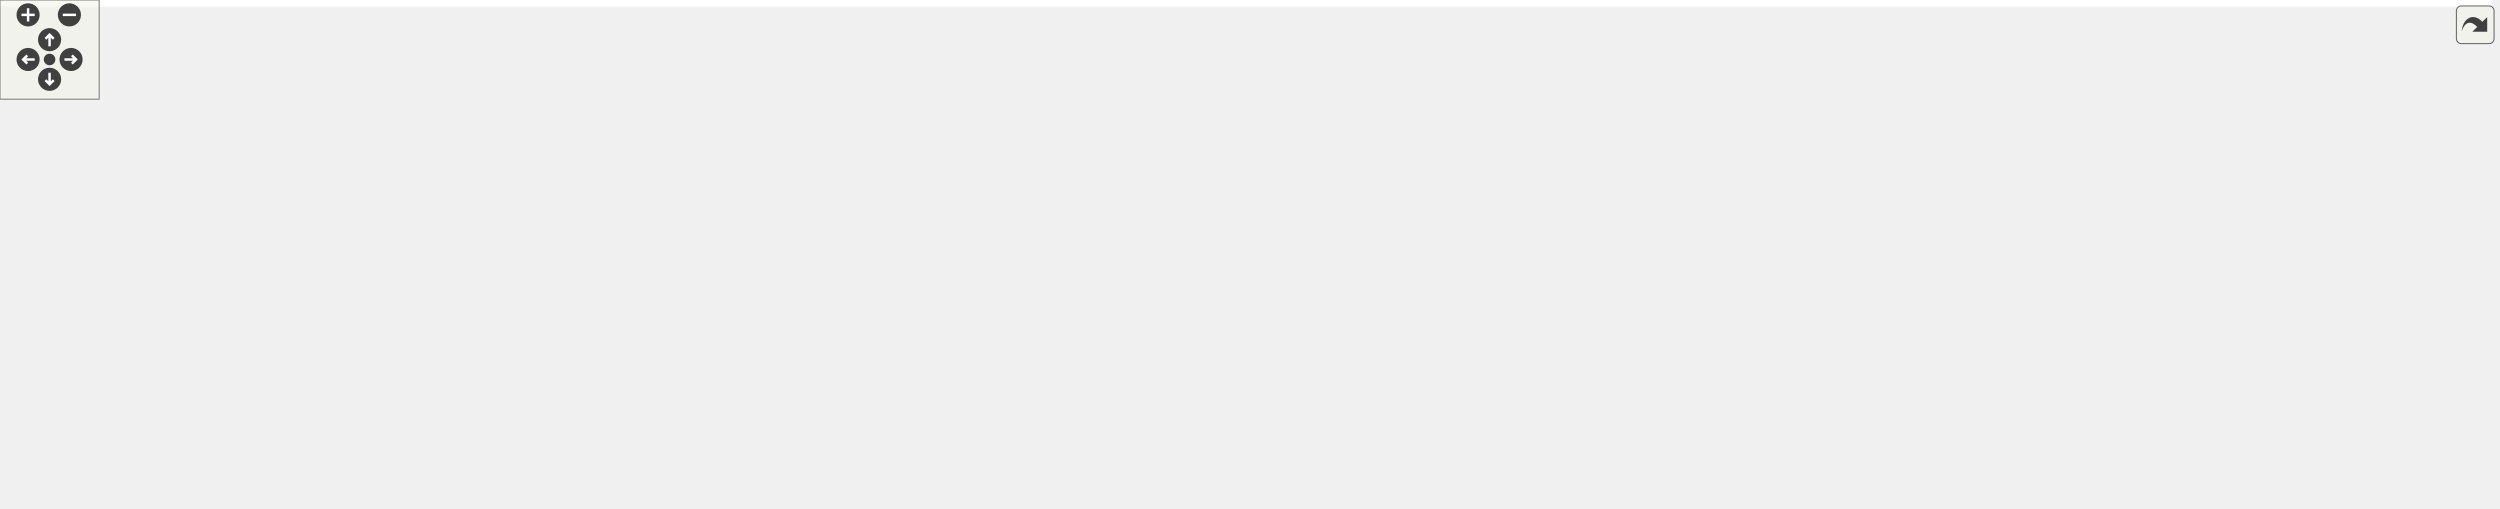
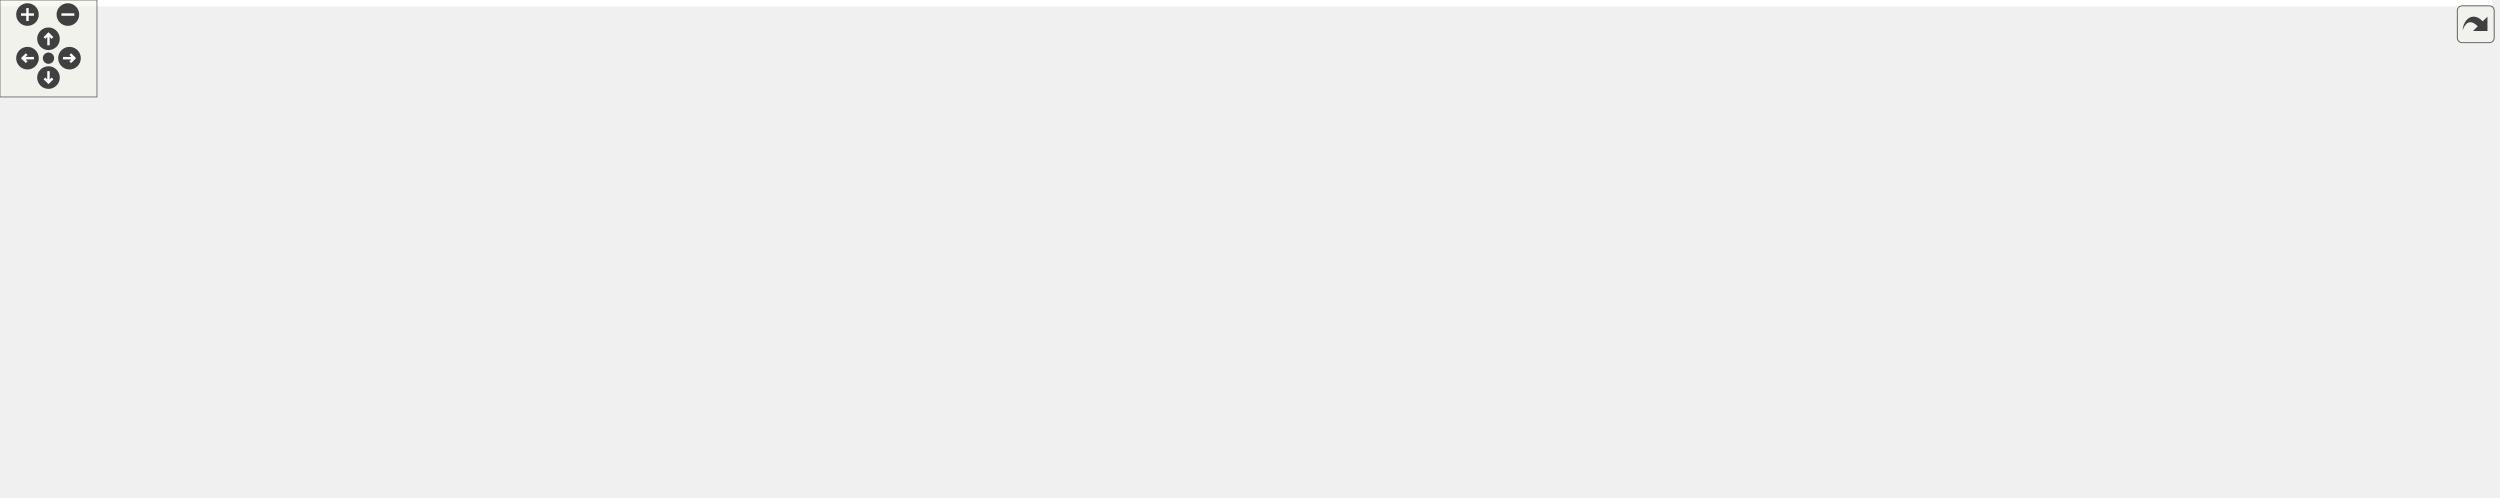
<svg xmlns="http://www.w3.org/2000/svg" xmlns:xlink="http://www.w3.org/1999/xlink" id="main" version="1.1" xml:space="preserve">
  <style type="text/css">
.edge:hover path { stroke: red; }
.edge:hover polygon { stroke: red; fill: red; }
</style>
  <defs>
    <circle id="rim" cx="0" cy="0" r="7" />
    <circle id="rim2" cx="0" cy="0" r="3.5" />
    <g id="zoomPlus">
      <use xlink:href="#rim" fill="#404040">
        <set attributeName="fill" to="#808080" begin="zoomplus.mouseover" end="zoomplus.mouseout" />
      </use>
      <path d="M-4,0h8M0,-4v8" fill="none" stroke="white" stroke-width="1.5" pointer-events="none" />
    </g>
    <g id="zoomMin">
      <use xlink:href="#rim" fill="#404040">
        <set attributeName="fill" to="#808080" begin="zoomminus.mouseover" end="zoomminus.mouseout" />
      </use>
      <path d="M-4,0h8" fill="none" stroke="white" stroke-width="1.5" pointer-events="none" />
    </g>
    <g id="dirArrow">
      <path fill="none" stroke="white" stroke-width="1.5" d="M0,-3.0v7 M-2.5,-0.5L0,-3.0L2.5,-0.5" />
    </g>
    <g id="resetDef">
      <use xlink:href="#rim2" fill="#404040">
        <set attributeName="fill" to="#808080" begin="reset.mouseover" end="reset.mouseout" />
      </use>
    </g>
  </defs>
  <svg id="graph" class="graph">
    <g id="viewport">
-       <polygon fill="white" stroke="transparent" points="-4,4 -4,-247 1508,-247 1508,4 -4,4" />
+       <polygon fill="white" stroke="transparent" points="-4,4 -4,-247 1542,-247 1542,4 -4,4" />
      <g id="node1" class="node">
        <g id="a_node1">
          <a xlink:title="Header file for odometry.c.">
-             <polygon fill="#bfbfbf" stroke="black" points="736,-212.5 736,-242.5 849,-242.5 849,-212.5 736,-212.5" />
-             <text text-anchor="start" x="744" y="-230.5" font-family="Helvetica,sans-Serif" font-size="10.00">swarm_bot_cpp/src/</text>
-             <text text-anchor="middle" x="792.5" y="-219.5" font-family="Helvetica,sans-Serif" font-size="10.00">__odometry__.h</text>
+             <polygon fill="#bfbfbf" stroke="black" points="754,-212.5 754,-242.5 867,-242.5 867,-212.5 754,-212.5" />
+             <text text-anchor="start" x="762" y="-230.5" font-family="Helvetica,sans-Serif" font-size="10.00">swarm_bot_cpp/src/</text>
+             <text text-anchor="middle" x="810.5" y="-219.5" font-family="Helvetica,sans-Serif" font-size="10.00">__odometry__.h</text>
          </a>
        </g>
      </g>
      <g id="node2" class="node">
        <g id="a_node2">
          <a xlink:href=".html" target="_top" xlink:title=" ">
-             <polygon fill="white" stroke="black" points="605,-145.5 605,-175.5 718,-175.5 718,-145.5 605,-145.5" />
-             <text text-anchor="start" x="613" y="-163.5" font-family="Helvetica,sans-Serif" font-size="10.00">swarm_bot_cpp/src/</text>
-             <text text-anchor="middle" x="661.5" y="-152.5" font-family="Helvetica,sans-Serif" font-size="10.00">__odometry__.c</text>
+             <polygon fill="white" stroke="black" points="623,-145.5 623,-175.5 736,-175.5 736,-145.5 623,-145.5" />
+             <text text-anchor="start" x="631" y="-163.5" font-family="Helvetica,sans-Serif" font-size="10.00">swarm_bot_cpp/src/</text>
+             <text text-anchor="middle" x="679.5" y="-152.5" font-family="Helvetica,sans-Serif" font-size="10.00">__odometry__.c</text>
          </a>
        </g>
      </g>
      <g id="edge1" class="edge">
-         <path fill="none" stroke="midnightblue" d="M754.92,-207.85C734.21,-197.58 708.91,-185.03 689.87,-175.58" />
-         <polygon fill="midnightblue" stroke="midnightblue" points="753.56,-211.09 764.07,-212.4 756.67,-204.82 753.56,-211.09" />
+         <path fill="none" stroke="midnightblue" d="M772.92,-207.85C752.21,-197.58 726.91,-185.03 707.87,-175.58" />
+         <polygon fill="midnightblue" stroke="midnightblue" points="771.56,-211.09 782.07,-212.4 774.67,-204.82 771.56,-211.09" />
      </g>
      <g id="node3" class="node">
        <g id="a_node3">
          <a xlink:href="____swarm__wold_____8h.html" target="_top" xlink:title="Header file for dummy purposes.">
-             <polygon fill="white" stroke="black" points="736,-145.5 736,-175.5 849,-175.5 849,-145.5 736,-145.5" />
-             <text text-anchor="start" x="744" y="-163.5" font-family="Helvetica,sans-Serif" font-size="10.00">swarm_bot_cpp/src/</text>
-             <text text-anchor="middle" x="792.5" y="-152.5" font-family="Helvetica,sans-Serif" font-size="10.00">__swarm_wold__.h</text>
+             <polygon fill="white" stroke="black" points="754,-145.5 754,-175.5 867,-175.5 867,-145.5 754,-145.5" />
+             <text text-anchor="start" x="762" y="-163.5" font-family="Helvetica,sans-Serif" font-size="10.00">swarm_bot_cpp/src/</text>
+             <text text-anchor="middle" x="810.5" y="-152.5" font-family="Helvetica,sans-Serif" font-size="10.00">__swarm_wold__.h</text>
          </a>
        </g>
      </g>
      <g id="edge2" class="edge">
-         <path fill="none" stroke="midnightblue" d="M785.95,-202.4C785.51,-193.37 785.8,-183.41 786.83,-175.58" />
-         <polygon fill="midnightblue" stroke="midnightblue" points="782.47,-202.74 786.82,-212.4 789.44,-202.13 782.47,-202.74" />
-       </g>
-       <g id="edge21" class="edge">
-         <path fill="none" stroke="midnightblue" d="M799.04,-185.57C799.49,-194.6 799.21,-204.56 798.18,-212.4" />
-         <polygon fill="midnightblue" stroke="midnightblue" points="802.53,-185.24 798.17,-175.58 795.55,-185.84 802.53,-185.24" />
+         <path fill="none" stroke="midnightblue" d="M803.95,-202.4C803.51,-193.37 803.8,-183.41 804.83,-175.58" />
+         <polygon fill="midnightblue" stroke="midnightblue" points="800.47,-202.74 804.82,-212.4 807.44,-202.13 800.47,-202.74" />
+       </g>
+       <g id="edge20" class="edge">
+         <path fill="none" stroke="midnightblue" d="M817.04,-185.57C817.49,-194.6 817.21,-204.56 816.18,-212.4" />
+         <polygon fill="midnightblue" stroke="midnightblue" points="820.53,-185.24 816.17,-175.58 813.55,-185.84 820.53,-185.24" />
      </g>
      <g id="node4" class="node">
        <g id="a_node4">
+           <a xlink:href="____adc_____8h.html" target="_top" xlink:title="Header file for adc.c.">
+             <polygon fill="white" stroke="black" points="951,-73 951,-103 1064,-103 1064,-73 951,-73" />
+             <text text-anchor="start" x="959" y="-91" font-family="Helvetica,sans-Serif" font-size="10.00">swarm_bot_cpp/src/</text>
+             <text text-anchor="middle" x="1007.5" y="-80" font-family="Helvetica,sans-Serif" font-size="10.00">__adc__.h</text>
+           </a>
+         </g>
+       </g>
+       <g id="edge3" class="edge">
+         <path fill="none" stroke="midnightblue" d="M853.99,-141.81C886.27,-129.83 930.05,-114.21 962.65,-103.07" />
+         <polygon fill="midnightblue" stroke="midnightblue" points="852.51,-138.63 844.37,-145.4 854.96,-145.18 852.51,-138.63" />
+       </g>
+       <g id="node7" class="node">
+         <g id="a_node7">
+           <a xlink:href="____dc__control_____8h.html" target="_top" xlink:title="Header file for dc_control.c.">
+             <polygon fill="white" stroke="black" points="126,-73 126,-103 239,-103 239,-73 126,-73" />
+             <text text-anchor="start" x="134" y="-91" font-family="Helvetica,sans-Serif" font-size="10.00">swarm_bot_cpp/src/</text>
+             <text text-anchor="middle" x="182.5" y="-80" font-family="Helvetica,sans-Serif" font-size="10.00">__dc_control__.h</text>
+           </a>
+         </g>
+       </g>
+       <g id="edge8" class="edge">
+         <path fill="none" stroke="midnightblue" d="M743.68,-146.3C740.92,-145.83 738.18,-145.39 735.5,-145 516.33,-113.16 456.17,-149.83 238.5,-109 230.49,-107.5 222.08,-105.35 214.24,-103.02" />
+         <polygon fill="midnightblue" stroke="midnightblue" points="743.31,-149.79 753.78,-148.15 744.57,-142.91 743.31,-149.79" />
+       </g>
+       <g id="node9" class="node">
+         <g id="a_node9">
+           <a xlink:href="____format_____8h.html" target="_top" xlink:title="Header file for format.c.">
+             <polygon fill="white" stroke="black" points="257,-73 257,-103 370,-103 370,-73 257,-73" />
+             <text text-anchor="start" x="265" y="-91" font-family="Helvetica,sans-Serif" font-size="10.00">swarm_bot_cpp/src/</text>
+             <text text-anchor="middle" x="313.5" y="-80" font-family="Helvetica,sans-Serif" font-size="10.00">__format__.h</text>
+           </a>
+         </g>
+       </g>
+       <g id="edge11" class="edge">
+         <path fill="none" stroke="midnightblue" d="M743.67,-146.39C740.91,-145.89 738.18,-145.42 735.5,-145 574.06,-119.42 529.75,-141.2 369.5,-109 361.74,-107.44 353.6,-105.33 345.95,-103.06" />
+         <polygon fill="midnightblue" stroke="midnightblue" points="743.28,-149.87 753.75,-148.3 744.58,-143 743.28,-149.87" />
+       </g>
+       <g id="node11" class="node">
+         <g id="a_node11">
+           <a xlink:href="_____i_n_t__0__1_____8h.html" target="_top" xlink:title="Header file for INT_0_1.c.">
+             <polygon fill="white" stroke="black" points="388,-73 388,-103 501,-103 501,-73 388,-73" />
+             <text text-anchor="start" x="396" y="-91" font-family="Helvetica,sans-Serif" font-size="10.00">swarm_bot_cpp/src/</text>
+             <text text-anchor="middle" x="444.5" y="-80" font-family="Helvetica,sans-Serif" font-size="10.00">__INT_0_1__.h</text>
+           </a>
+         </g>
+       </g>
+       <g id="edge14" class="edge">
+         <path fill="none" stroke="midnightblue" d="M743.64,-146.57C740.89,-146.02 738.17,-145.5 735.5,-145 631.62,-125.65 603.49,-132.6 500.5,-109 493.13,-107.31 485.39,-105.22 478.06,-103.03" />
+         <polygon fill="midnightblue" stroke="midnightblue" points="743.21,-150.05 753.7,-148.6 744.6,-143.19 743.21,-150.05" />
+       </g>
+       <g id="node13" class="node">
+         <g id="a_node13">
+           <a xlink:href="____kinematics_____8h.html" target="_top" xlink:title="Header file for kimenatics.c.">
+             <polygon fill="white" stroke="black" points="519,-73 519,-103 632,-103 632,-73 519,-73" />
+             <text text-anchor="start" x="527" y="-91" font-family="Helvetica,sans-Serif" font-size="10.00">swarm_bot_cpp/src/</text>
+             <text text-anchor="middle" x="575.5" y="-80" font-family="Helvetica,sans-Serif" font-size="10.00">__kinematics__.h</text>
+           </a>
+         </g>
+       </g>
+       <g id="edge17" class="edge">
+         <path fill="none" stroke="midnightblue" d="M754.13,-142.59C713.91,-130.52 660.45,-114.48 622.52,-103.11" />
+         <polygon fill="midnightblue" stroke="midnightblue" points="753.21,-145.97 763.79,-145.49 755.22,-139.26 753.21,-145.97" />
+       </g>
+       <g id="node15" class="node">
+         <g id="a_node15">
+           <a xlink:href=".html" target="_top" xlink:title=" ">
+             <polygon fill="white" stroke="black" points="524.5,-6 524.5,-25 670.5,-25 670.5,-6 524.5,-6" />
+             <text text-anchor="middle" x="597.5" y="-13" font-family="Helvetica,sans-Serif" font-size="10.00">swarm_bot_cpp/src/main.c</text>
+           </a>
+         </g>
+       </g>
+       <g id="edge35" class="edge">
+         <path fill="none" stroke="midnightblue" d="M748.03,-142.24C725.27,-134.25 700.09,-123.29 679.5,-109 670.46,-102.73 623.32,-47.19 604.89,-25.3" />
+         <polygon fill="midnightblue" stroke="midnightblue" points="747.02,-145.6 757.62,-145.49 749.27,-138.97 747.02,-145.6" />
+       </g>
+       <g id="node16" class="node">
+         <g id="a_node16">
+           <a xlink:href="____pwm_____8h.html" target="_top" xlink:title="Header file for pwm.c.">
+             <polygon fill="white" stroke="black" points="689,-73 689,-103 802,-103 802,-73 689,-73" />
+             <text text-anchor="start" x="697" y="-91" font-family="Helvetica,sans-Serif" font-size="10.00">swarm_bot_cpp/src/</text>
+             <text text-anchor="middle" x="745.5" y="-80" font-family="Helvetica,sans-Serif" font-size="10.00">__pwm__.h</text>
+           </a>
+         </g>
+       </g>
+       <g id="edge21" class="edge">
+         <path fill="none" stroke="midnightblue" d="M784.59,-138.19C773.32,-126.87 761.02,-113.27 753.09,-103.25" />
+         <polygon fill="midnightblue" stroke="midnightblue" points="782.2,-140.74 791.8,-145.23 787.1,-135.74 782.2,-140.74" />
+       </g>
+       <g id="node18" class="node">
+         <g id="a_node18">
+           <a xlink:href="____timer0_____8h.html" target="_top" xlink:title="Header file for timer0.c.">
+             <polygon fill="white" stroke="black" points="820,-73 820,-103 933,-103 933,-73 820,-73" />
+             <text text-anchor="start" x="828" y="-91" font-family="Helvetica,sans-Serif" font-size="10.00">swarm_bot_cpp/src/</text>
+             <text text-anchor="middle" x="876.5" y="-80" font-family="Helvetica,sans-Serif" font-size="10.00">__timer0__.h</text>
+           </a>
+         </g>
+       </g>
+       <g id="edge24" class="edge">
+         <path fill="none" stroke="midnightblue" d="M824.8,-137.49C834.56,-126.22 847.34,-112.85 857.88,-103" />
+         <polygon fill="midnightblue" stroke="midnightblue" points="822.05,-135.32 818.31,-145.23 827.41,-139.82 822.05,-135.32" />
+       </g>
+       <g id="node20" class="node">
+         <g id="a_node20">
+           <a xlink:href="____timer1_____8h.html" target="_top" xlink:title="Header file for timer1.c.">
+             <polygon fill="white" stroke="black" points="1121,-73 1121,-103 1234,-103 1234,-73 1121,-73" />
+             <text text-anchor="start" x="1129" y="-91" font-family="Helvetica,sans-Serif" font-size="10.00">swarm_bot_cpp/src/</text>
+             <text text-anchor="middle" x="1177.5" y="-80" font-family="Helvetica,sans-Serif" font-size="10.00">__timer1__.h</text>
+           </a>
+         </g>
+       </g>
+       <g id="edge27" class="edge">
+         <path fill="none" stroke="midnightblue" d="M877.36,-149.07C935.77,-140.08 1022.54,-125.9 1097.5,-109 1105.25,-107.25 1113.4,-105.18 1121.45,-103.04" />
+         <polygon fill="midnightblue" stroke="midnightblue" points="876.51,-145.66 867.15,-150.63 877.57,-152.58 876.51,-145.66" />
+       </g>
+       <g id="node22" class="node">
+         <g id="a_node22">
+           <a xlink:href="____timer2_____8h.html" target="_top" xlink:title="Header file for timer2.c.">
+             <polygon fill="white" stroke="black" points="1425,-73 1425,-103 1538,-103 1538,-73 1425,-73" />
+             <text text-anchor="start" x="1433" y="-91" font-family="Helvetica,sans-Serif" font-size="10.00">swarm_bot_cpp/src/</text>
+             <text text-anchor="middle" x="1481.5" y="-80" font-family="Helvetica,sans-Serif" font-size="10.00">__timer2__.h</text>
+           </a>
+         </g>
+       </g>
+       <g id="edge31" class="edge">
+         <path fill="none" stroke="midnightblue" d="M877.29,-158.48C988.35,-155.76 1217.27,-145.75 1407.5,-109 1415.38,-107.48 1423.66,-105.35 1431.74,-103.05" />
+         <polygon fill="midnightblue" stroke="midnightblue" points="877.16,-154.99 867.24,-158.72 877.32,-161.99 877.16,-154.99" />
+       </g>
+       <g id="node24" class="node">
+         <g id="a_node24">
          <a xlink:href="init_8c.html" target="_top" xlink:title="User board initialization template.">
-             <polygon fill="white" stroke="black" points="0,-67.5 0,-108.5 155,-108.5 155,-67.5 0,-67.5" />
-             <text text-anchor="start" x="8" y="-96.5" font-family="Helvetica,sans-Serif" font-size="10.00">swarm_bot_cpp/src/ASF</text>
-             <text text-anchor="start" x="8" y="-85.5" font-family="Helvetica,sans-Serif" font-size="10.00">/common/boards/user_board</text>
-             <text text-anchor="middle" x="77.5" y="-74.5" font-family="Helvetica,sans-Serif" font-size="10.00">/init.c</text>
-           </a>
-         </g>
-       </g>
-       <g id="edge3" class="edge">
-         <path fill="none" stroke="midnightblue" d="M725.63,-145.04C476.43,-110.92 408.29,-145.04 163.5,-109 160.77,-108.6 158,-108.15 155.21,-107.68" />
-         <polygon fill="midnightblue" stroke="midnightblue" points="725.33,-148.54 735.72,-146.45 726.3,-141.6 725.33,-148.54" />
+             <polygon fill="white" stroke="black" points="1252,-67.5 1252,-108.5 1407,-108.5 1407,-67.5 1252,-67.5" />
+             <text text-anchor="start" x="1260" y="-96.5" font-family="Helvetica,sans-Serif" font-size="10.00">swarm_bot_cpp/src/ASF</text>
+             <text text-anchor="start" x="1260" y="-85.5" font-family="Helvetica,sans-Serif" font-size="10.00">/common/boards/user_board</text>
+             <text text-anchor="middle" x="1329.5" y="-74.5" font-family="Helvetica,sans-Serif" font-size="10.00">/init.c</text>
+           </a>
+         </g>
+       </g>
+       <g id="edge34" class="edge">
+         <path fill="none" stroke="midnightblue" d="M877.26,-154.06C962.59,-146.57 1114.71,-131.41 1243.5,-109 1246.22,-108.53 1248.98,-108.02 1251.76,-107.49" />
+         <polygon fill="midnightblue" stroke="midnightblue" points="876.85,-150.58 867.19,-154.94 877.45,-157.56 876.85,-150.58" />
+       </g>
+       <g id="edge7" class="edge">
+         <path fill="none" stroke="midnightblue" d="M964.08,-106.66C931.82,-118.64 888.04,-134.26 855.42,-145.4" />
+         <polygon fill="midnightblue" stroke="midnightblue" points="965.55,-109.85 973.7,-103.07 963.11,-103.29 965.55,-109.85" />
      </g>
      <g id="node5" class="node">
        <g id="a_node5">
-           <a xlink:href="____adc_____8h.html" target="_top" xlink:title="Header file for adc.c.">
-             <polygon fill="white" stroke="black" points="998,-73 998,-103 1111,-103 1111,-73 998,-73" />
-             <text text-anchor="start" x="1006" y="-91" font-family="Helvetica,sans-Serif" font-size="10.00">swarm_bot_cpp/src/</text>
-             <text text-anchor="middle" x="1054.5" y="-80" font-family="Helvetica,sans-Serif" font-size="10.00">__adc__.h</text>
+           <a xlink:href=".html" target="_top" xlink:title=" ">
+             <polygon fill="white" stroke="black" points="951,-0.5 951,-30.5 1064,-30.5 1064,-0.5 951,-0.5" />
+             <text text-anchor="start" x="959" y="-18.5" font-family="Helvetica,sans-Serif" font-size="10.00">swarm_bot_cpp/src/</text>
+             <text text-anchor="middle" x="1007.5" y="-7.5" font-family="Helvetica,sans-Serif" font-size="10.00">__adc__.c</text>
          </a>
        </g>
      </g>
      <g id="edge4" class="edge">
-         <path fill="none" stroke="midnightblue" d="M852.94,-142.82C889.88,-133.34 937.94,-120.99 980.5,-109 987.09,-107.14 994.03,-105.1 1000.93,-103.05" />
-         <polygon fill="midnightblue" stroke="midnightblue" points="851.64,-139.54 842.83,-145.41 853.38,-146.32 851.64,-139.54" />
+         <path fill="none" stroke="midnightblue" d="M1007.5,-62.73C1007.5,-52.07 1007.5,-39.91 1007.5,-30.75" />
+         <polygon fill="midnightblue" stroke="midnightblue" points="1004,-62.73 1007.5,-72.73 1011,-62.73 1004,-62.73" />
+       </g>
+       <g id="node6" class="node">
+         <g id="a_node6">
+           <a xlink:href=".html" target="_top" xlink:title=" ">
+             <polygon fill="white" stroke="black" points="1082,-0.5 1082,-30.5 1195,-30.5 1195,-0.5 1082,-0.5" />
+             <text text-anchor="start" x="1090" y="-18.5" font-family="Helvetica,sans-Serif" font-size="10.00">swarm_bot_cpp/src/</text>
+             <text text-anchor="middle" x="1138.5" y="-7.5" font-family="Helvetica,sans-Serif" font-size="10.00">__pin_map.h</text>
+           </a>
+         </g>
+       </g>
+       <g id="edge5" class="edge">
+         <path fill="none" stroke="midnightblue" d="M1042.7,-68.06C1064.63,-56.26 1092.37,-41.33 1112.35,-30.57" />
+         <polygon fill="midnightblue" stroke="midnightblue" points="1040.84,-65.08 1033.69,-72.9 1044.16,-71.25 1040.84,-65.08" />
+       </g>
+       <g id="edge6" class="edge">
+         <path fill="none" stroke="midnightblue" d="M1125.07,-39.56C1110.4,-63.97 1087.16,-100.16 1073.5,-109 1040.12,-130.58 933.99,-145.87 867.19,-153.63" />
+         <polygon fill="midnightblue" stroke="midnightblue" points="1128.14,-41.25 1130.24,-30.87 1122.12,-37.67 1128.14,-41.25" />
+       </g>
+       <g id="edge10" class="edge">
+         <path fill="none" stroke="midnightblue" d="M241.55,-105.64C246.59,-106.93 251.62,-108.08 256.5,-109 474.17,-149.83 534.33,-113.16 753.5,-145 754.54,-145.15 755.6,-145.31 756.66,-145.48" />
+         <polygon fill="midnightblue" stroke="midnightblue" points="242.45,-102.26 231.89,-103.02 240.62,-109.02 242.45,-102.26" />
      </g>
      <g id="node8" class="node">
        <g id="a_node8">
-           <a xlink:href="____dc__control_____8h.html" target="_top" xlink:title="Header file for dc_control.c.">
-             <polygon fill="white" stroke="black" points="173,-73 173,-103 286,-103 286,-73 173,-73" />
-             <text text-anchor="start" x="181" y="-91" font-family="Helvetica,sans-Serif" font-size="10.00">swarm_bot_cpp/src/</text>
-             <text text-anchor="middle" x="229.5" y="-80" font-family="Helvetica,sans-Serif" font-size="10.00">__dc_control__.h</text>
+           <a xlink:href="____dc__control_____8c.html" target="_top" xlink:title="Header file for dc_control.c.">
+             <polygon fill="white" stroke="black" points="0,-0.5 0,-30.5 113,-30.5 113,-0.5 0,-0.5" />
+             <text text-anchor="start" x="8" y="-18.5" font-family="Helvetica,sans-Serif" font-size="10.00">swarm_bot_cpp/src/</text>
+             <text text-anchor="middle" x="56.5" y="-7.5" font-family="Helvetica,sans-Serif" font-size="10.00">__dc_control__.c</text>
          </a>
        </g>
      </g>
      <g id="edge9" class="edge">
-         <path fill="none" stroke="midnightblue" d="M725.68,-146.34C722.92,-145.85 720.18,-145.4 717.5,-145 526.99,-116.27 474.67,-145.54 285.5,-109 277.62,-107.48 269.34,-105.35 261.59,-103.05" />
-         <polygon fill="midnightblue" stroke="midnightblue" points="725.3,-149.83 735.77,-148.21 726.58,-142.94 725.3,-149.83" />
+         <path fill="none" stroke="midnightblue" d="M148.36,-67.9C127.31,-56.12 100.78,-41.28 81.65,-30.57" />
+         <polygon fill="midnightblue" stroke="midnightblue" points="146.87,-71.07 157.3,-72.9 150.29,-64.97 146.87,-71.07" />
+       </g>
+       <g id="edge13" class="edge">
+         <path fill="none" stroke="midnightblue" d="M373.39,-105.72C378.15,-106.95 382.9,-108.07 387.5,-109 547.75,-141.2 592.06,-119.42 753.5,-145 754.43,-145.15 755.36,-145.3 756.3,-145.46" />
+         <polygon fill="midnightblue" stroke="midnightblue" points="374.2,-102.31 363.63,-103.06 372.36,-109.07 374.2,-102.31" />
      </g>
      <g id="node10" class="node">
        <g id="a_node10">
-           <a xlink:href="____format_____8h.html" target="_top" xlink:title="Header file for format.c.">
-             <polygon fill="white" stroke="black" points="304,-73 304,-103 417,-103 417,-73 304,-73" />
-             <text text-anchor="start" x="312" y="-91" font-family="Helvetica,sans-Serif" font-size="10.00">swarm_bot_cpp/src/</text>
-             <text text-anchor="middle" x="360.5" y="-80" font-family="Helvetica,sans-Serif" font-size="10.00">__format__.h</text>
+           <a xlink:href="____format_____8c.html" target="_top" xlink:title="Header file for format.c.">
+             <polygon fill="white" stroke="black" points="131,-0.5 131,-30.5 244,-30.5 244,-0.5 131,-0.5" />
+             <text text-anchor="start" x="139" y="-18.5" font-family="Helvetica,sans-Serif" font-size="10.00">swarm_bot_cpp/src/</text>
+             <text text-anchor="middle" x="187.5" y="-7.5" font-family="Helvetica,sans-Serif" font-size="10.00">__format__.c</text>
          </a>
        </g>
      </g>
      <g id="edge12" class="edge">
-         <path fill="none" stroke="midnightblue" d="M725.66,-146.46C722.9,-145.94 720.17,-145.45 717.5,-145 584.66,-122.52 548.31,-136.92 416.5,-109 408.88,-107.38 400.86,-105.27 393.32,-103.03" />
-         <polygon fill="midnightblue" stroke="midnightblue" points="725.25,-149.94 735.73,-148.42 726.59,-143.07 725.25,-149.94" />
+         <path fill="none" stroke="midnightblue" d="M279.36,-67.9C258.31,-56.12 231.78,-41.28 212.65,-30.57" />
+         <polygon fill="midnightblue" stroke="midnightblue" points="277.87,-71.07 288.3,-72.9 281.29,-64.97 277.87,-71.07" />
+       </g>
+       <g id="edge16" class="edge">
+         <path fill="none" stroke="midnightblue" d="M505.44,-105.73C509.86,-106.91 514.24,-108.02 518.5,-109 621.49,-132.6 649.62,-125.65 753.5,-145 754.31,-145.15 755.12,-145.3 755.94,-145.46" />
+         <polygon fill="midnightblue" stroke="midnightblue" points="506.35,-102.34 495.77,-103.03 504.47,-109.09 506.35,-102.34" />
      </g>
      <g id="node12" class="node">
        <g id="a_node12">
-           <a xlink:href="_____i_n_t__0__1_____8h.html" target="_top" xlink:title="Header file for INT_0_1.c.">
-             <polygon fill="white" stroke="black" points="435,-73 435,-103 548,-103 548,-73 435,-73" />
-             <text text-anchor="start" x="443" y="-91" font-family="Helvetica,sans-Serif" font-size="10.00">swarm_bot_cpp/src/</text>
-             <text text-anchor="middle" x="491.5" y="-80" font-family="Helvetica,sans-Serif" font-size="10.00">__INT_0_1__.h</text>
+           <a xlink:href=".html" target="_top" xlink:title=" ">
+             <polygon fill="white" stroke="black" points="262,-0.5 262,-30.5 375,-30.5 375,-0.5 262,-0.5" />
+             <text text-anchor="start" x="270" y="-18.5" font-family="Helvetica,sans-Serif" font-size="10.00">swarm_bot_cpp/src/</text>
+             <text text-anchor="middle" x="318.5" y="-7.5" font-family="Helvetica,sans-Serif" font-size="10.00">__INT_0_1__.c</text>
          </a>
        </g>
      </g>
      <g id="edge15" class="edge">
-         <path fill="none" stroke="midnightblue" d="M726.05,-146.85C723.16,-146.22 720.3,-145.6 717.5,-145 642.01,-128.71 622.26,-128.38 547.5,-109 540.64,-107.22 533.43,-105.18 526.52,-103.09" />
-         <polygon fill="midnightblue" stroke="midnightblue" points="725.48,-150.31 736,-149 726.97,-143.47 725.48,-150.31" />
+         <path fill="none" stroke="midnightblue" d="M410.36,-67.9C389.31,-56.12 362.78,-41.28 343.65,-30.57" />
+         <polygon fill="midnightblue" stroke="midnightblue" points="408.87,-71.07 419.3,-72.9 412.29,-64.97 408.87,-71.07" />
      </g>
      <g id="node14" class="node">
        <g id="a_node14">
-           <a xlink:href="____kinematics_____8h.html" target="_top" xlink:title="Header file for kimenatics.c.">
-             <polygon fill="white" stroke="black" points="566,-73 566,-103 679,-103 679,-73 566,-73" />
-             <text text-anchor="start" x="574" y="-91" font-family="Helvetica,sans-Serif" font-size="10.00">swarm_bot_cpp/src/</text>
-             <text text-anchor="middle" x="622.5" y="-80" font-family="Helvetica,sans-Serif" font-size="10.00">__kinematics__.h</text>
+           <a xlink:href=".html" target="_top" xlink:title=" ">
+             <polygon fill="white" stroke="black" points="393,-0.5 393,-30.5 506,-30.5 506,-0.5 393,-0.5" />
+             <text text-anchor="start" x="401" y="-18.5" font-family="Helvetica,sans-Serif" font-size="10.00">swarm_bot_cpp/src/</text>
+             <text text-anchor="middle" x="449.5" y="-7.5" font-family="Helvetica,sans-Serif" font-size="10.00">__kinematics__.c</text>
          </a>
        </g>
      </g>
      <g id="edge18" class="edge">
-         <path fill="none" stroke="midnightblue" d="M749.09,-141.5C720.3,-129.56 683.06,-114.11 656.43,-103.07" />
-         <polygon fill="midnightblue" stroke="midnightblue" points="747.93,-144.8 758.51,-145.4 750.61,-138.34 747.93,-144.8" />
-       </g>
-       <g id="node16" class="node">
-         <g id="a_node16">
-           <a xlink:href=".html" target="_top" xlink:title=" ">
-             <polygon fill="white" stroke="black" points="571.5,-6 571.5,-25 717.5,-25 717.5,-6 571.5,-6" />
-             <text text-anchor="middle" x="644.5" y="-13" font-family="Helvetica,sans-Serif" font-size="10.00">swarm_bot_cpp/src/main.c</text>
-           </a>
-         </g>
-       </g>
-       <g id="edge35" class="edge">
-         <path fill="none" stroke="midnightblue" d="M763.74,-139.37C751.8,-130.54 738.06,-119.75 726.5,-109 710.63,-94.24 668.75,-45.18 651.79,-25.14" />
-         <polygon fill="midnightblue" stroke="midnightblue" points="761.91,-142.37 772.06,-145.42 766.03,-136.71 761.91,-142.37" />
+         <path fill="none" stroke="midnightblue" d="M541.36,-67.9C520.31,-56.12 493.78,-41.28 474.65,-30.57" />
+         <polygon fill="midnightblue" stroke="midnightblue" points="539.87,-71.07 550.3,-72.9 543.29,-64.97 539.87,-71.07" />
+       </g>
+       <g id="edge19" class="edge">
+         <path fill="none" stroke="midnightblue" d="M583,-62.98C587.04,-50.01 591.79,-34.79 594.72,-25.39" />
+         <polygon fill="midnightblue" stroke="midnightblue" points="579.59,-62.14 579.95,-72.73 586.27,-64.23 579.59,-62.14" />
+       </g>
+       <g id="edge23" class="edge">
+         <path fill="none" stroke="midnightblue" d="M771.16,-110.07C782.49,-121.42 794.91,-135.13 802.89,-145.23" />
+         <polygon fill="midnightblue" stroke="midnightblue" points="773.53,-107.48 763.93,-103 768.64,-112.49 773.53,-107.48" />
      </g>
      <g id="node17" class="node">
        <g id="a_node17">
-           <a xlink:href="____pwm_____8h.html" target="_top" xlink:title="Header file for pwm.c.">
-             <polygon fill="white" stroke="black" points="736,-73 736,-103 849,-103 849,-73 736,-73" />
-             <text text-anchor="start" x="744" y="-91" font-family="Helvetica,sans-Serif" font-size="10.00">swarm_bot_cpp/src/</text>
-             <text text-anchor="middle" x="792.5" y="-80" font-family="Helvetica,sans-Serif" font-size="10.00">__pwm__.h</text>
+           <a xlink:href=".html" target="_top" xlink:title=" ">
+             <polygon fill="white" stroke="black" points="689,-0.5 689,-30.5 802,-30.5 802,-0.5 689,-0.5" />
+             <text text-anchor="start" x="697" y="-18.5" font-family="Helvetica,sans-Serif" font-size="10.00">swarm_bot_cpp/src/</text>
+             <text text-anchor="middle" x="745.5" y="-7.5" font-family="Helvetica,sans-Serif" font-size="10.00">__pwm__.c</text>
          </a>
        </g>
      </g>
      <g id="edge22" class="edge">
-         <path fill="none" stroke="midnightblue" d="M786.05,-135.23C785.45,-124.57 785.75,-112.41 786.95,-103.25" />
-         <polygon fill="midnightblue" stroke="midnightblue" points="782.57,-135.59 786.95,-145.23 789.54,-134.96 782.57,-135.59" />
+         <path fill="none" stroke="midnightblue" d="M745.5,-62.73C745.5,-52.07 745.5,-39.91 745.5,-30.75" />
+         <polygon fill="midnightblue" stroke="midnightblue" points="742,-62.73 745.5,-72.73 749,-62.73 742,-62.73" />
+       </g>
+       <g id="edge25" class="edge">
+         <path fill="none" stroke="midnightblue" d="M862.27,-110.94C852.59,-122.12 839.91,-135.39 829.4,-145.23" />
+         <polygon fill="midnightblue" stroke="midnightblue" points="864.97,-113.16 868.71,-103.25 859.6,-108.66 864.97,-113.16" />
      </g>
      <g id="node19" class="node">
        <g id="a_node19">
-           <a xlink:href="____timer0_____8h.html" target="_top" xlink:title="Header file for timer0.c.">
-             <polygon fill="white" stroke="black" points="867,-73 867,-103 980,-103 980,-73 867,-73" />
-             <text text-anchor="start" x="875" y="-91" font-family="Helvetica,sans-Serif" font-size="10.00">swarm_bot_cpp/src/</text>
-             <text text-anchor="middle" x="923.5" y="-80" font-family="Helvetica,sans-Serif" font-size="10.00">__timer0__.h</text>
-           </a>
-         </g>
-       </g>
-       <g id="edge25" class="edge">
-         <path fill="none" stroke="midnightblue" d="M821.92,-140.4C842.74,-128.62 870.51,-113.78 891.83,-103.07" />
-         <polygon fill="midnightblue" stroke="midnightblue" points="820.11,-137.4 813.17,-145.4 823.59,-143.48 820.11,-137.4" />
+           <a xlink:href=".html" target="_top" xlink:title=" ">
+             <polygon fill="white" stroke="black" points="820,-0.5 820,-30.5 933,-30.5 933,-0.5 820,-0.5" />
+             <text text-anchor="start" x="828" y="-18.5" font-family="Helvetica,sans-Serif" font-size="10.00">swarm_bot_cpp/src/</text>
+             <text text-anchor="middle" x="876.5" y="-7.5" font-family="Helvetica,sans-Serif" font-size="10.00">__timer0__.c</text>
+           </a>
+         </g>
+       </g>
+       <g id="edge26" class="edge">
+         <path fill="none" stroke="midnightblue" d="M876.5,-62.73C876.5,-52.07 876.5,-39.91 876.5,-30.75" />
+         <polygon fill="midnightblue" stroke="midnightblue" points="873,-62.73 876.5,-72.73 880,-62.73 873,-62.73" />
+       </g>
+       <g id="edge29" class="edge">
+         <path fill="none" stroke="midnightblue" d="M1129.2,-105.69C1124.59,-106.87 1119.98,-107.99 1115.5,-109 1029.81,-128.32 928.69,-144.09 867,-152.61" />
+         <polygon fill="midnightblue" stroke="midnightblue" points="1130.43,-108.99 1139.19,-103.04 1128.63,-102.22 1130.43,-108.99" />
+       </g>
+       <g id="edge28" class="edge">
+         <path fill="none" stroke="midnightblue" d="M1164.63,-63.73C1158.6,-52.83 1151.61,-40.2 1146.38,-30.75" />
+         <polygon fill="midnightblue" stroke="midnightblue" points="1161.7,-65.68 1169.61,-72.73 1167.83,-62.29 1161.7,-65.68" />
      </g>
      <g id="node21" class="node">
        <g id="a_node21">
-           <a xlink:href="____timer1_____8h.html" target="_top" xlink:title="Header file for timer1.c.">
-             <polygon fill="white" stroke="black" points="1168,-73 1168,-103 1281,-103 1281,-73 1168,-73" />
-             <text text-anchor="start" x="1176" y="-91" font-family="Helvetica,sans-Serif" font-size="10.00">swarm_bot_cpp/src/</text>
-             <text text-anchor="middle" x="1224.5" y="-80" font-family="Helvetica,sans-Serif" font-size="10.00">__timer1__.h</text>
-           </a>
-         </g>
-       </g>
-       <g id="edge28" class="edge">
-         <path fill="none" stroke="midnightblue" d="M859.22,-152.17C930.36,-144.17 1045.92,-129.68 1144.5,-109 1152.52,-107.32 1160.97,-105.23 1169.27,-103.04" />
-         <polygon fill="midnightblue" stroke="midnightblue" points="858.6,-148.71 849.05,-153.3 859.38,-155.67 858.6,-148.71" />
+           <a xlink:href=".html" target="_top" xlink:title=" ">
+             <polygon fill="white" stroke="black" points="1213,-0.5 1213,-30.5 1326,-30.5 1326,-0.5 1213,-0.5" />
+             <text text-anchor="start" x="1221" y="-18.5" font-family="Helvetica,sans-Serif" font-size="10.00">swarm_bot_cpp/src/</text>
+             <text text-anchor="middle" x="1269.5" y="-7.5" font-family="Helvetica,sans-Serif" font-size="10.00">__timer1__.c</text>
+           </a>
+         </g>
+       </g>
+       <g id="edge30" class="edge">
+         <path fill="none" stroke="midnightblue" d="M1204.11,-66.61C1219.22,-55.03 1237.75,-40.83 1251.22,-30.5" />
+         <polygon fill="midnightblue" stroke="midnightblue" points="1201.93,-63.87 1196.12,-72.73 1206.18,-69.43 1201.93,-63.87" />
+       </g>
+       <g id="edge32" class="edge">
+         <path fill="none" stroke="midnightblue" d="M1439.77,-105.74C1435,-106.98 1430.18,-108.1 1425.5,-109 1222.85,-148.15 976.3,-156.95 867.08,-158.93" />
+         <polygon fill="midnightblue" stroke="midnightblue" points="1440.71,-109.11 1449.41,-103.05 1438.83,-102.37 1440.71,-109.11" />
      </g>
      <g id="node23" class="node">
        <g id="a_node23">
-           <a xlink:href="____timer2_____8h.html" target="_top" xlink:title="Header file for timer2.c.">
-             <polygon fill="white" stroke="black" points="1299,-73 1299,-103 1412,-103 1412,-73 1299,-73" />
-             <text text-anchor="start" x="1307" y="-91" font-family="Helvetica,sans-Serif" font-size="10.00">swarm_bot_cpp/src/</text>
-             <text text-anchor="middle" x="1355.5" y="-80" font-family="Helvetica,sans-Serif" font-size="10.00">__timer2__.h</text>
-           </a>
-         </g>
-       </g>
-       <g id="edge32" class="edge">
-         <path fill="none" stroke="midnightblue" d="M859.04,-156.63C953.73,-151.75 1132.14,-139.24 1281.5,-109 1289.25,-107.43 1297.4,-105.31 1305.37,-103.04" />
-         <polygon fill="midnightblue" stroke="midnightblue" points="858.84,-153.13 849.03,-157.13 859.19,-160.12 858.84,-153.13" />
-       </g>
-       <g id="edge8" class="edge">
-         <path fill="none" stroke="midnightblue" d="M1008.89,-106C1005.39,-107.04 1001.9,-108.04 998.5,-109 948.54,-123.08 891,-137.64 849.36,-147.49" />
-         <polygon fill="midnightblue" stroke="midnightblue" points="1010.15,-109.28 1018.72,-103.05 1008.14,-102.58 1010.15,-109.28" />
-       </g>
-       <g id="node6" class="node">
-         <g id="a_node6">
-           <a xlink:href=".html" target="_top" xlink:title=" ">
-             <polygon fill="white" stroke="black" points="998,-0.5 998,-30.5 1111,-30.5 1111,-0.5 998,-0.5" />
-             <text text-anchor="start" x="1006" y="-18.5" font-family="Helvetica,sans-Serif" font-size="10.00">swarm_bot_cpp/src/</text>
-             <text text-anchor="middle" x="1054.5" y="-7.5" font-family="Helvetica,sans-Serif" font-size="10.00">__adc__.c</text>
-           </a>
-         </g>
-       </g>
-       <g id="edge5" class="edge">
-         <path fill="none" stroke="midnightblue" d="M1054.5,-62.73C1054.5,-52.07 1054.5,-39.91 1054.5,-30.75" />
-         <polygon fill="midnightblue" stroke="midnightblue" points="1051,-62.73 1054.5,-72.73 1058,-62.73 1051,-62.73" />
-       </g>
-       <g id="node7" class="node">
-         <g id="a_node7">
-           <a xlink:href=".html" target="_top" xlink:title=" ">
-             <polygon fill="white" stroke="black" points="1129,-0.5 1129,-30.5 1242,-30.5 1242,-0.5 1129,-0.5" />
-             <text text-anchor="start" x="1137" y="-18.5" font-family="Helvetica,sans-Serif" font-size="10.00">swarm_bot_cpp/src/</text>
-             <text text-anchor="middle" x="1185.5" y="-7.5" font-family="Helvetica,sans-Serif" font-size="10.00">__pin_map.h</text>
-           </a>
-         </g>
-       </g>
-       <g id="edge6" class="edge">
-         <path fill="none" stroke="midnightblue" d="M1089.7,-68.06C1111.63,-56.26 1139.37,-41.33 1159.35,-30.57" />
-         <polygon fill="midnightblue" stroke="midnightblue" points="1087.84,-65.08 1080.69,-72.9 1091.16,-71.25 1087.84,-65.08" />
-       </g>
-       <g id="edge7" class="edge">
-         <path fill="none" stroke="midnightblue" d="M1172.36,-39.26C1157.76,-63.76 1134.4,-100.37 1120.5,-109 1076.2,-136.5 930.58,-150.36 849.05,-156.12" />
-         <polygon fill="midnightblue" stroke="midnightblue" points="1175.44,-40.95 1177.5,-30.55 1169.4,-37.39 1175.44,-40.95" />
-       </g>
-       <g id="edge11" class="edge">
-         <path fill="none" stroke="midnightblue" d="M289.16,-105.74C294,-106.98 298.82,-108.1 303.5,-109 492.67,-145.54 544.99,-116.27 735.5,-145 736.54,-145.16 737.6,-145.32 738.65,-145.49" />
-         <polygon fill="midnightblue" stroke="midnightblue" points="289.82,-102.29 279.26,-103.05 287.99,-109.05 289.82,-102.29" />
-       </g>
-       <g id="node9" class="node">
-         <g id="a_node9">
-           <a xlink:href="____dc__control_____8c.html" target="_top" xlink:title="Header file for dc_control.c.">
-             <polygon fill="white" stroke="black" points="47,-0.5 47,-30.5 160,-30.5 160,-0.5 47,-0.5" />
-             <text text-anchor="start" x="55" y="-18.5" font-family="Helvetica,sans-Serif" font-size="10.00">swarm_bot_cpp/src/</text>
-             <text text-anchor="middle" x="103.5" y="-7.5" font-family="Helvetica,sans-Serif" font-size="10.00">__dc_control__.c</text>
-           </a>
-         </g>
-       </g>
-       <g id="edge10" class="edge">
-         <path fill="none" stroke="midnightblue" d="M195.36,-67.9C174.31,-56.12 147.78,-41.28 128.65,-30.57" />
-         <polygon fill="midnightblue" stroke="midnightblue" points="193.87,-71.07 204.3,-72.9 197.29,-64.97 193.87,-71.07" />
-       </g>
-       <g id="edge14" class="edge">
-         <path fill="none" stroke="midnightblue" d="M420.99,-105.77C425.56,-106.97 430.09,-108.07 434.5,-109 566.31,-136.92 602.66,-122.52 735.5,-145 736.43,-145.16 737.36,-145.32 738.29,-145.48" />
-         <polygon fill="midnightblue" stroke="midnightblue" points="421.58,-102.3 411.01,-103.03 419.73,-109.05 421.58,-102.3" />
-       </g>
-       <g id="node11" class="node">
-         <g id="a_node11">
-           <a xlink:href="____format_____8c.html" target="_top" xlink:title="Header file for format.c.">
-             <polygon fill="white" stroke="black" points="178,-0.5 178,-30.5 291,-30.5 291,-0.5 178,-0.5" />
-             <text text-anchor="start" x="186" y="-18.5" font-family="Helvetica,sans-Serif" font-size="10.00">swarm_bot_cpp/src/</text>
-             <text text-anchor="middle" x="234.5" y="-7.5" font-family="Helvetica,sans-Serif" font-size="10.00">__format__.c</text>
-           </a>
-         </g>
-       </g>
-       <g id="edge13" class="edge">
-         <path fill="none" stroke="midnightblue" d="M326.36,-67.9C305.31,-56.12 278.78,-41.28 259.65,-30.57" />
-         <polygon fill="midnightblue" stroke="midnightblue" points="324.87,-71.07 335.3,-72.9 328.29,-64.97 324.87,-71.07" />
-       </g>
-       <g id="edge17" class="edge">
-         <path fill="none" stroke="midnightblue" d="M554,-105.88C557.89,-106.98 561.75,-108.03 565.5,-109 640.26,-128.38 660.01,-128.71 735.5,-145 736.19,-145.15 736.88,-145.3 737.58,-145.45" />
-         <polygon fill="midnightblue" stroke="midnightblue" points="554.86,-102.49 544.29,-103.09 552.93,-109.22 554.86,-102.49" />
-       </g>
-       <g id="node13" class="node">
-         <g id="a_node13">
-           <a xlink:href=".html" target="_top" xlink:title=" ">
-             <polygon fill="white" stroke="black" points="309,-0.5 309,-30.5 422,-30.5 422,-0.5 309,-0.5" />
-             <text text-anchor="start" x="317" y="-18.5" font-family="Helvetica,sans-Serif" font-size="10.00">swarm_bot_cpp/src/</text>
-             <text text-anchor="middle" x="365.5" y="-7.5" font-family="Helvetica,sans-Serif" font-size="10.00">__INT_0_1__.c</text>
-           </a>
-         </g>
-       </g>
-       <g id="edge16" class="edge">
-         <path fill="none" stroke="midnightblue" d="M457.36,-67.9C436.31,-56.12 409.78,-41.28 390.65,-30.57" />
-         <polygon fill="midnightblue" stroke="midnightblue" points="455.87,-71.07 466.3,-72.9 459.29,-64.97 455.87,-71.07" />
-       </g>
-       <g id="node15" class="node">
-         <g id="a_node15">
-           <a xlink:href=".html" target="_top" xlink:title=" ">
-             <polygon fill="white" stroke="black" points="440,-0.5 440,-30.5 553,-30.5 553,-0.5 440,-0.5" />
-             <text text-anchor="start" x="448" y="-18.5" font-family="Helvetica,sans-Serif" font-size="10.00">swarm_bot_cpp/src/</text>
-             <text text-anchor="middle" x="496.5" y="-7.5" font-family="Helvetica,sans-Serif" font-size="10.00">__kinematics__.c</text>
-           </a>
-         </g>
-       </g>
-       <g id="edge19" class="edge">
-         <path fill="none" stroke="midnightblue" d="M588.36,-67.9C567.31,-56.12 540.78,-41.28 521.65,-30.57" />
-         <polygon fill="midnightblue" stroke="midnightblue" points="586.87,-71.07 597.3,-72.9 590.29,-64.97 586.87,-71.07" />
-       </g>
-       <g id="edge20" class="edge">
-         <path fill="none" stroke="midnightblue" d="M630,-62.98C634.04,-50.01 638.79,-34.79 641.72,-25.39" />
-         <polygon fill="midnightblue" stroke="midnightblue" points="626.59,-62.14 626.95,-72.73 633.27,-64.23 626.59,-62.14" />
-       </g>
-       <g id="edge24" class="edge">
-         <path fill="none" stroke="midnightblue" d="M798.95,-113.24C799.55,-123.91 799.25,-136.06 798.05,-145.23" />
-         <polygon fill="midnightblue" stroke="midnightblue" points="802.43,-112.89 798.05,-103.25 795.46,-113.52 802.43,-112.89" />
-       </g>
-       <g id="node18" class="node">
-         <g id="a_node18">
-           <a xlink:href=".html" target="_top" xlink:title=" ">
-             <polygon fill="white" stroke="black" points="736,-0.5 736,-30.5 849,-30.5 849,-0.5 736,-0.5" />
-             <text text-anchor="start" x="744" y="-18.5" font-family="Helvetica,sans-Serif" font-size="10.00">swarm_bot_cpp/src/</text>
-             <text text-anchor="middle" x="792.5" y="-7.5" font-family="Helvetica,sans-Serif" font-size="10.00">__pwm__.c</text>
-           </a>
-         </g>
-       </g>
-       <g id="edge23" class="edge">
-         <path fill="none" stroke="midnightblue" d="M792.5,-62.73C792.5,-52.07 792.5,-39.91 792.5,-30.75" />
-         <polygon fill="midnightblue" stroke="midnightblue" points="789,-62.73 792.5,-72.73 796,-62.73 789,-62.73" />
-       </g>
-       <g id="edge26" class="edge">
-         <path fill="none" stroke="midnightblue" d="M894.13,-108.07C873.31,-119.85 845.55,-134.69 824.22,-145.4" />
-         <polygon fill="midnightblue" stroke="midnightblue" points="895.93,-111.08 902.87,-103.07 892.46,-105 895.93,-111.08" />
-       </g>
-       <g id="node20" class="node">
-         <g id="a_node20">
-           <a xlink:href=".html" target="_top" xlink:title=" ">
-             <polygon fill="white" stroke="black" points="867,-0.5 867,-30.5 980,-30.5 980,-0.5 867,-0.5" />
-             <text text-anchor="start" x="875" y="-18.5" font-family="Helvetica,sans-Serif" font-size="10.00">swarm_bot_cpp/src/</text>
-             <text text-anchor="middle" x="923.5" y="-7.5" font-family="Helvetica,sans-Serif" font-size="10.00">__timer0__.c</text>
-           </a>
-         </g>
-       </g>
-       <g id="edge27" class="edge">
-         <path fill="none" stroke="midnightblue" d="M923.5,-62.73C923.5,-52.07 923.5,-39.91 923.5,-30.75" />
-         <polygon fill="midnightblue" stroke="midnightblue" points="920,-62.73 923.5,-72.73 927,-62.73 920,-62.73" />
-       </g>
-       <g id="edge30" class="edge">
-         <path fill="none" stroke="midnightblue" d="M1177.06,-105.64C1172.18,-106.86 1167.26,-108 1162.5,-109 1052.87,-132 922.27,-147.33 849.12,-154.61" />
-         <polygon fill="midnightblue" stroke="midnightblue" points="1178.2,-108.95 1186.99,-103.04 1176.43,-102.18 1178.2,-108.95" />
-       </g>
-       <g id="edge29" class="edge">
-         <path fill="none" stroke="midnightblue" d="M1211.63,-63.73C1205.6,-52.83 1198.61,-40.2 1193.38,-30.75" />
-         <polygon fill="midnightblue" stroke="midnightblue" points="1208.7,-65.68 1216.61,-72.73 1214.83,-62.29 1208.7,-65.68" />
-       </g>
-       <g id="node22" class="node">
-         <g id="a_node22">
-           <a xlink:href=".html" target="_top" xlink:title=" ">
-             <polygon fill="white" stroke="black" points="1260,-0.5 1260,-30.5 1373,-30.5 1373,-0.5 1260,-0.5" />
-             <text text-anchor="start" x="1268" y="-18.5" font-family="Helvetica,sans-Serif" font-size="10.00">swarm_bot_cpp/src/</text>
-             <text text-anchor="middle" x="1316.5" y="-7.5" font-family="Helvetica,sans-Serif" font-size="10.00">__timer1__.c</text>
-           </a>
-         </g>
-       </g>
-       <g id="edge31" class="edge">
-         <path fill="none" stroke="midnightblue" d="M1251.11,-66.61C1266.22,-55.03 1284.75,-40.83 1298.22,-30.5" />
-         <polygon fill="midnightblue" stroke="midnightblue" points="1248.93,-63.87 1243.12,-72.73 1253.18,-69.43 1248.93,-63.87" />
+           <a xlink:href=".html" target="_top" xlink:title=" ">
+             <polygon fill="white" stroke="black" points="1425,-0.5 1425,-30.5 1538,-30.5 1538,-0.5 1425,-0.5" />
+             <text text-anchor="start" x="1433" y="-18.5" font-family="Helvetica,sans-Serif" font-size="10.00">swarm_bot_cpp/src/</text>
+             <text text-anchor="middle" x="1481.5" y="-7.5" font-family="Helvetica,sans-Serif" font-size="10.00">__timer2__.c</text>
+           </a>
+         </g>
      </g>
      <g id="edge33" class="edge">
-         <path fill="none" stroke="midnightblue" d="M1313.17,-105.8C1308.6,-107 1303.98,-108.09 1299.5,-109 1138.52,-141.59 943.8,-153.59 849.28,-157.63" />
-         <polygon fill="midnightblue" stroke="midnightblue" points="1314.36,-109.11 1323.04,-103.04 1312.47,-102.36 1314.36,-109.11" />
-       </g>
-       <g id="node24" class="node">
-         <g id="a_node24">
-           <a xlink:href=".html" target="_top" xlink:title=" ">
-             <polygon fill="white" stroke="black" points="1391,-0.5 1391,-30.5 1504,-30.5 1504,-0.5 1391,-0.5" />
-             <text text-anchor="start" x="1399" y="-18.5" font-family="Helvetica,sans-Serif" font-size="10.00">swarm_bot_cpp/src/</text>
-             <text text-anchor="middle" x="1447.5" y="-7.5" font-family="Helvetica,sans-Serif" font-size="10.00">__timer2__.c</text>
-           </a>
-         </g>
-       </g>
-       <g id="edge34" class="edge">
-         <path fill="none" stroke="midnightblue" d="M1382.11,-66.61C1397.22,-55.03 1415.75,-40.83 1429.22,-30.5" />
-         <polygon fill="midnightblue" stroke="midnightblue" points="1379.93,-63.87 1374.12,-72.73 1384.18,-69.43 1379.93,-63.87" />
+         <path fill="none" stroke="midnightblue" d="M1481.5,-62.73C1481.5,-52.07 1481.5,-39.91 1481.5,-30.75" />
+         <polygon fill="midnightblue" stroke="midnightblue" points="1478,-62.73 1481.5,-72.73 1485,-62.73 1478,-62.73" />
      </g>
    </g>
  </svg>
  <g id="navigator" transform="translate(0 0)" fill="#404254">
    <rect fill="#f2f5e9" fill-opacity="0.5" stroke="#606060" stroke-width=".5" x="0" y="0" width="60" height="60" />
    <use id="zoomplus" xlink:href="#zoomPlus" x="17" y="9" />
    <use id="zoomminus" xlink:href="#zoomMin" x="42" y="9" />
    <use id="reset" xlink:href="#resetDef" x="30" y="36" />
    <g id="arrowUp" xlink:href="#dirArrow" transform="translate(30 24)">
      <use xlink:href="#rim" fill="#404040">
        <set attributeName="fill" to="#808080" begin="arrowUp.mouseover" end="arrowUp.mouseout" />
      </use>
      <path fill="none" stroke="white" stroke-width="1.5" d="M0,-3.0v7 M-2.5,-0.5L0,-3.0L2.5,-0.5" />
    </g>
    <g id="arrowRight" xlink:href="#dirArrow" transform="rotate(90) translate(36 -43)">
      <use xlink:href="#rim" fill="#404040">
        <set attributeName="fill" to="#808080" begin="arrowRight.mouseover" end="arrowRight.mouseout" />
      </use>
      <path fill="none" stroke="white" stroke-width="1.5" d="M0,-3.0v7 M-2.5,-0.5L0,-3.0L2.5,-0.5" />
    </g>
    <g id="arrowDown" xlink:href="#dirArrow" transform="rotate(180) translate(-30 -48)">
      <use xlink:href="#rim" fill="#404040">
        <set attributeName="fill" to="#808080" begin="arrowDown.mouseover" end="arrowDown.mouseout" />
      </use>
      <path fill="none" stroke="white" stroke-width="1.5" d="M0,-3.0v7 M-2.5,-0.5L0,-3.0L2.5,-0.5" />
    </g>
    <g id="arrowLeft" xlink:href="#dirArrow" transform="rotate(270) translate(-36 17)">
      <use xlink:href="#rim" fill="#404040">
        <set attributeName="fill" to="#808080" begin="arrowLeft.mouseover" end="arrowLeft.mouseout" />
      </use>
      <path fill="none" stroke="white" stroke-width="1.5" d="M0,-3.0v7 M-2.5,-0.5L0,-3.0L2.5,-0.5" />
    </g>
  </g>
  <svg viewBox="0 0 15 15" width="100%" height="30px" preserveAspectRatio="xMaxYMin meet">
    <g id="arrow_out" transform="scale(0.3 0.3)">
      <a xlink:href="____odometry_____8h__dep__incl_org.svg" target="_base">
        <rect id="button" ry="5" rx="5" y="6" x="6" height="38" width="38" fill="#f2f5e9" fill-opacity="0.5" stroke="#606060" stroke-width="1.0" />
        <path id="arrow" d="M 11.5,31.437 C 11.94,20.098 22.043,11.323 32.159,21.979 L 37.069,17.246 C 37.069,17.246 37.088,32 37.088,32 L 22.16,31.978 C 22.16,31.978 26.998,27.14 26.998,27.14 C 18.529,18.264 13.292,25.23 11.5,31.437 z" style="fill:#404040;" />
      </a>
    </g>
  </svg>
</svg>
